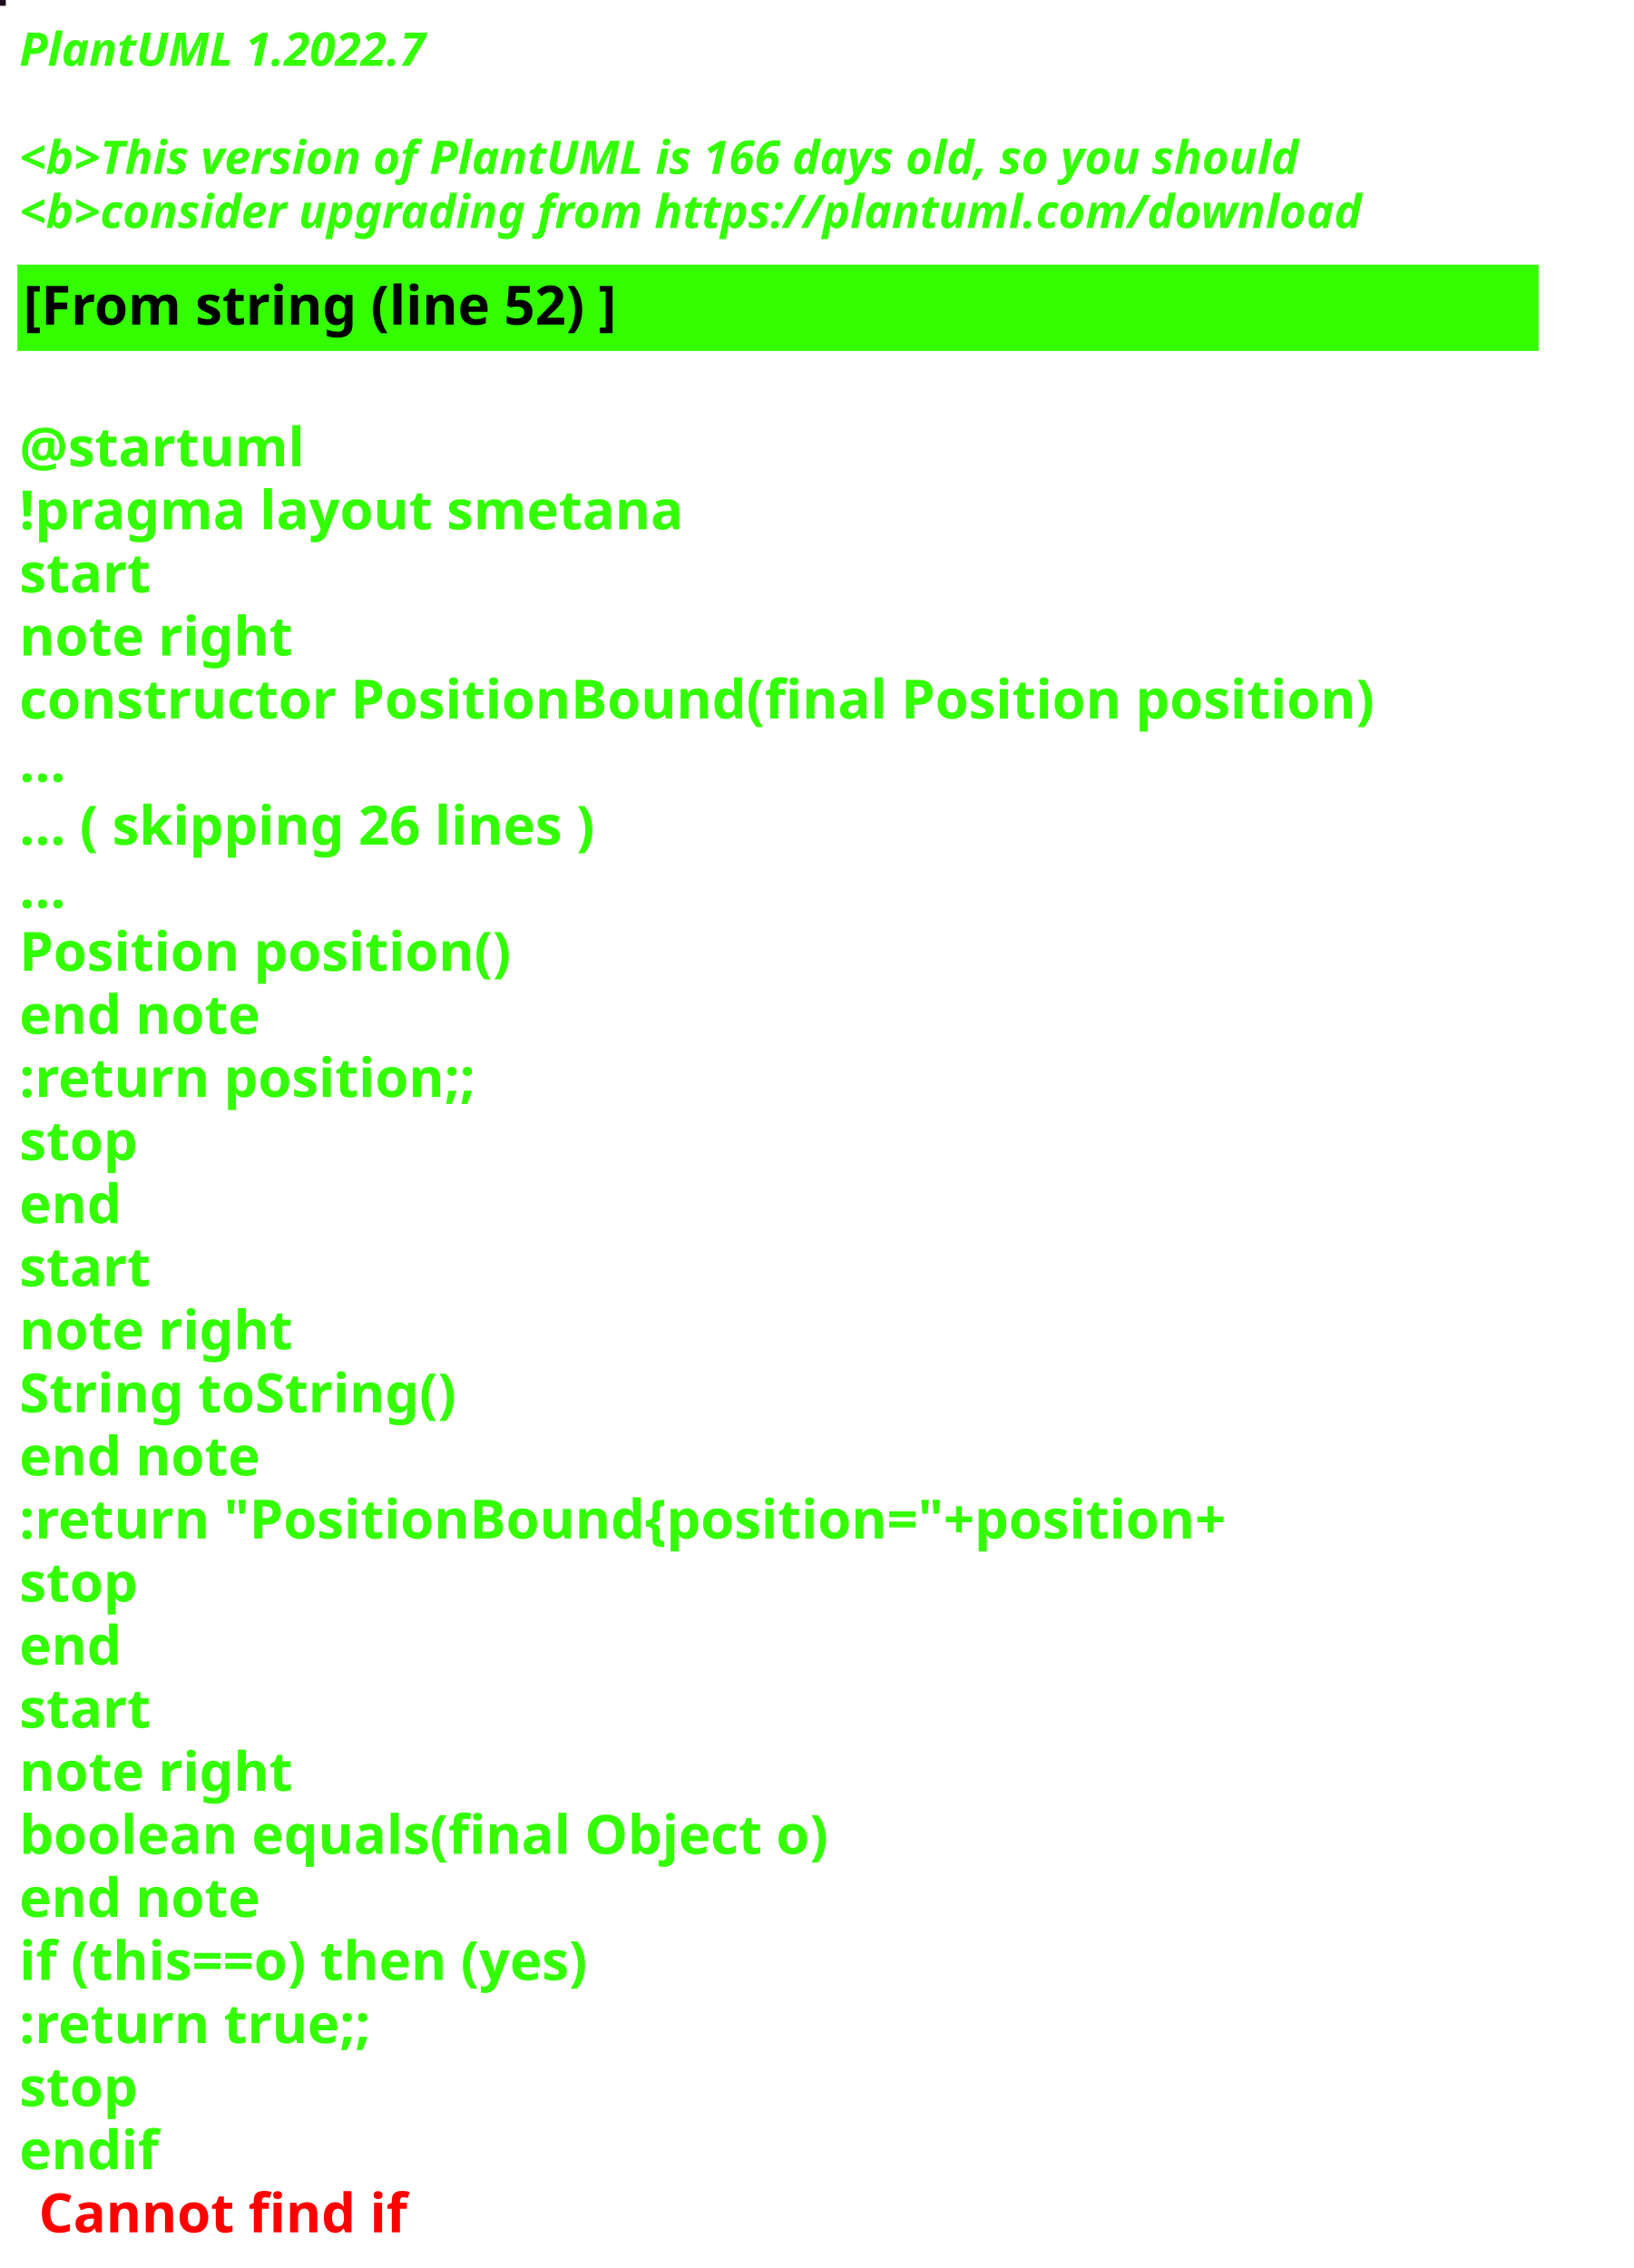
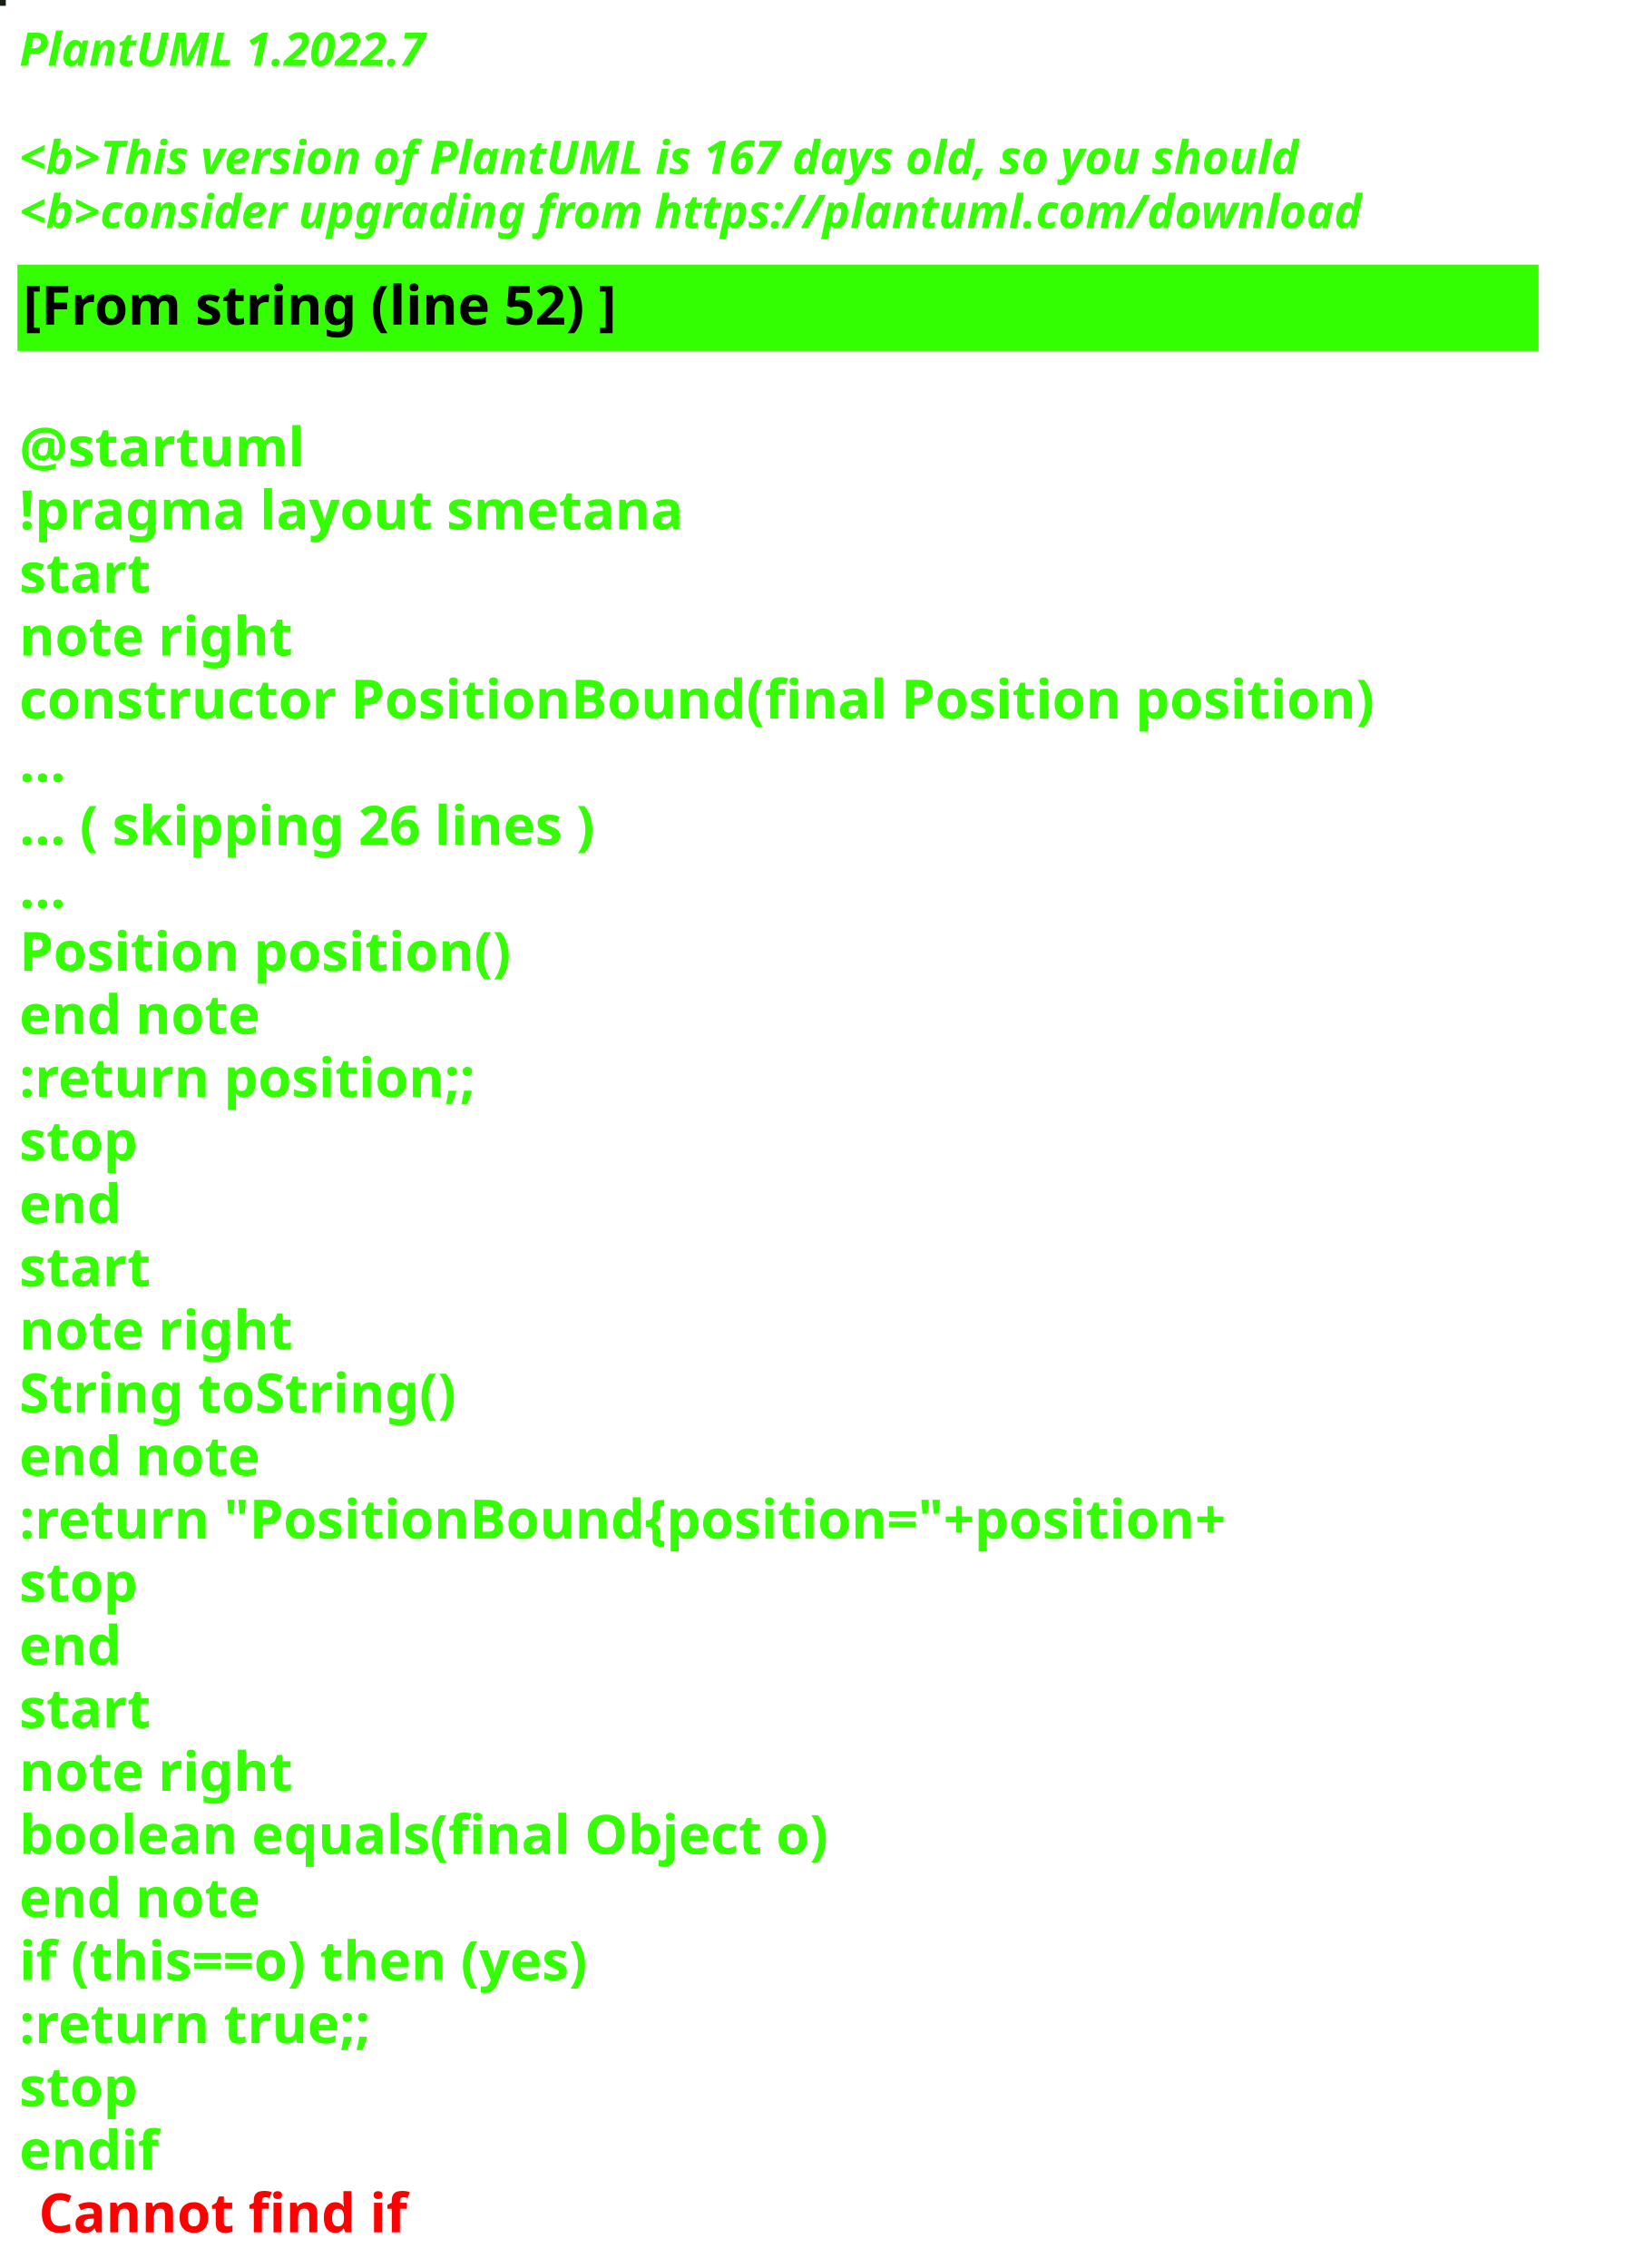
<svg xmlns="http://www.w3.org/2000/svg" contentStyleType="text/css" height="586px" preserveAspectRatio="none" style="width:422px;height:586px;background:#000000;" version="1.1" viewBox="0 0 422 586" width="422px" zoomAndPan="magnify">
  <defs />
  <g>
-     <rect fill="#1E0F1D" height="1" style="stroke:#1E0F1D;stroke-width:1.0;" width="1" x="0" y="0" />
+     <rect fill="#161F0F" height="1" style="stroke:#161F0F;stroke-width:1.0;" width="1" x="0" y="0" />
    <text fill="#33FF02" font-family="sans-serif" font-size="12" font-style="italic" font-weight="bold" lengthAdjust="spacing" textLength="127" x="5" y="17">PlantUML 1.2022.7</text>
    <text fill="#33FF02" font-family="sans-serif" font-size="12" font-style="italic" font-weight="bold" lengthAdjust="spacing" textLength="4" x="5" y="30.969"> </text>
-     <text fill="#33FF02" font-family="sans-serif" font-size="12" font-style="italic" font-weight="bold" lengthAdjust="spacing" textLength="399" x="5" y="44.938">&lt;b&gt;This version of PlantUML is 166 days old, so you should</text>
+     <text fill="#33FF02" font-family="sans-serif" font-size="12" font-style="italic" font-weight="bold" lengthAdjust="spacing" textLength="399" x="5" y="44.938">&lt;b&gt;This version of PlantUML is 167 days old, so you should</text>
    <text fill="#33FF02" font-family="sans-serif" font-size="12" font-style="italic" font-weight="bold" lengthAdjust="spacing" textLength="408" x="5" y="58.906">&lt;b&gt;consider upgrading from https://plantuml.com/download</text>
    <rect fill="#33FF02" height="21.297" style="stroke:#33FF02;stroke-width:1.0;" width="392" x="5" y="68.875" />
    <text fill="#000000" font-family="sans-serif" font-size="14" font-weight="bold" lengthAdjust="spacing" textLength="178" x="6" y="83.875">[From string (line 52) ]</text>
    <text fill="#33FF02" font-family="sans-serif" font-size="14" font-weight="bold" lengthAdjust="spacing" textLength="5" x="5" y="104.172"> </text>
    <text fill="#33FF02" font-family="sans-serif" font-size="14" font-weight="bold" lengthAdjust="spacing" textLength="79" x="5" y="120.469">@startuml</text>
    <text fill="#33FF02" font-family="sans-serif" font-size="14" font-weight="bold" lengthAdjust="spacing" textLength="190" x="5" y="136.766">!pragma layout smetana</text>
    <text fill="#33FF02" font-family="sans-serif" font-size="14" font-weight="bold" lengthAdjust="spacing" textLength="37" x="5" y="153.062">start</text>
    <text fill="#33FF02" font-family="sans-serif" font-size="14" font-weight="bold" lengthAdjust="spacing" textLength="78" x="5" y="169.359">note right</text>
    <text fill="#33FF02" font-family="sans-serif" font-size="14" font-weight="bold" lengthAdjust="spacing" textLength="392" x="5" y="185.656">constructor PositionBound(final Position position)</text>
    <text fill="#33FF02" font-family="sans-serif" font-size="14" font-weight="bold" lengthAdjust="spacing" textLength="15" x="5" y="201.953">...</text>
    <text fill="#33FF02" font-family="sans-serif" font-size="14" font-weight="bold" lengthAdjust="spacing" textLength="175" x="5" y="218.25">... ( skipping 26 lines )</text>
    <text fill="#33FF02" font-family="sans-serif" font-size="14" font-weight="bold" lengthAdjust="spacing" textLength="15" x="5" y="234.547">...</text>
    <text fill="#33FF02" font-family="sans-serif" font-size="14" font-weight="bold" lengthAdjust="spacing" textLength="143" x="5" y="250.844">Position position()</text>
    <text fill="#33FF02" font-family="sans-serif" font-size="14" font-weight="bold" lengthAdjust="spacing" textLength="71" x="5" y="267.141">end note</text>
    <text fill="#33FF02" font-family="sans-serif" font-size="14" font-weight="bold" lengthAdjust="spacing" textLength="136" x="5" y="283.438">:return position;;</text>
    <text fill="#33FF02" font-family="sans-serif" font-size="14" font-weight="bold" lengthAdjust="spacing" textLength="35" x="5" y="299.734">stop</text>
    <text fill="#33FF02" font-family="sans-serif" font-size="14" font-weight="bold" lengthAdjust="spacing" textLength="30" x="5" y="316.031">end</text>
    <text fill="#33FF02" font-family="sans-serif" font-size="14" font-weight="bold" lengthAdjust="spacing" textLength="37" x="5" y="332.328">start</text>
    <text fill="#33FF02" font-family="sans-serif" font-size="14" font-weight="bold" lengthAdjust="spacing" textLength="78" x="5" y="348.625">note right</text>
    <text fill="#33FF02" font-family="sans-serif" font-size="14" font-weight="bold" lengthAdjust="spacing" textLength="127" x="5" y="364.922">String toString()</text>
    <text fill="#33FF02" font-family="sans-serif" font-size="14" font-weight="bold" lengthAdjust="spacing" textLength="71" x="5" y="381.219">end note</text>
    <text fill="#33FF02" font-family="sans-serif" font-size="14" font-weight="bold" lengthAdjust="spacing" textLength="360" x="5" y="397.516">:return "PositionBound{position="+position+</text>
    <text fill="#33FF02" font-family="sans-serif" font-size="14" font-weight="bold" lengthAdjust="spacing" textLength="35" x="5" y="413.812">stop</text>
    <text fill="#33FF02" font-family="sans-serif" font-size="14" font-weight="bold" lengthAdjust="spacing" textLength="30" x="5" y="430.109">end</text>
    <text fill="#33FF02" font-family="sans-serif" font-size="14" font-weight="bold" lengthAdjust="spacing" textLength="37" x="5" y="446.406">start</text>
    <text fill="#33FF02" font-family="sans-serif" font-size="14" font-weight="bold" lengthAdjust="spacing" textLength="78" x="5" y="462.703">note right</text>
    <text fill="#33FF02" font-family="sans-serif" font-size="14" font-weight="bold" lengthAdjust="spacing" textLength="236" x="5" y="479">boolean equals(final Object o)</text>
    <text fill="#33FF02" font-family="sans-serif" font-size="14" font-weight="bold" lengthAdjust="spacing" textLength="71" x="5" y="495.297">end note</text>
    <text fill="#33FF02" font-family="sans-serif" font-size="14" font-weight="bold" lengthAdjust="spacing" textLength="176" x="5" y="511.594">if (this==o) then (yes)</text>
    <text fill="#33FF02" font-family="sans-serif" font-size="14" font-weight="bold" lengthAdjust="spacing" textLength="106" x="5" y="527.891">:return true;;</text>
    <text fill="#33FF02" font-family="sans-serif" font-size="14" font-weight="bold" lengthAdjust="spacing" textLength="35" x="5" y="544.188">stop</text>
    <text fill="#33FF02" font-family="sans-serif" font-size="14" font-weight="bold" lengthAdjust="spacing" text-decoration="wavy underline" textLength="40" x="5" y="560.484">endif</text>
    <text fill="#FF0000" font-family="sans-serif" font-size="14" font-weight="bold" lengthAdjust="spacing" textLength="106" x="10" y="576.781">Cannot find if</text>
  </g>
</svg>
